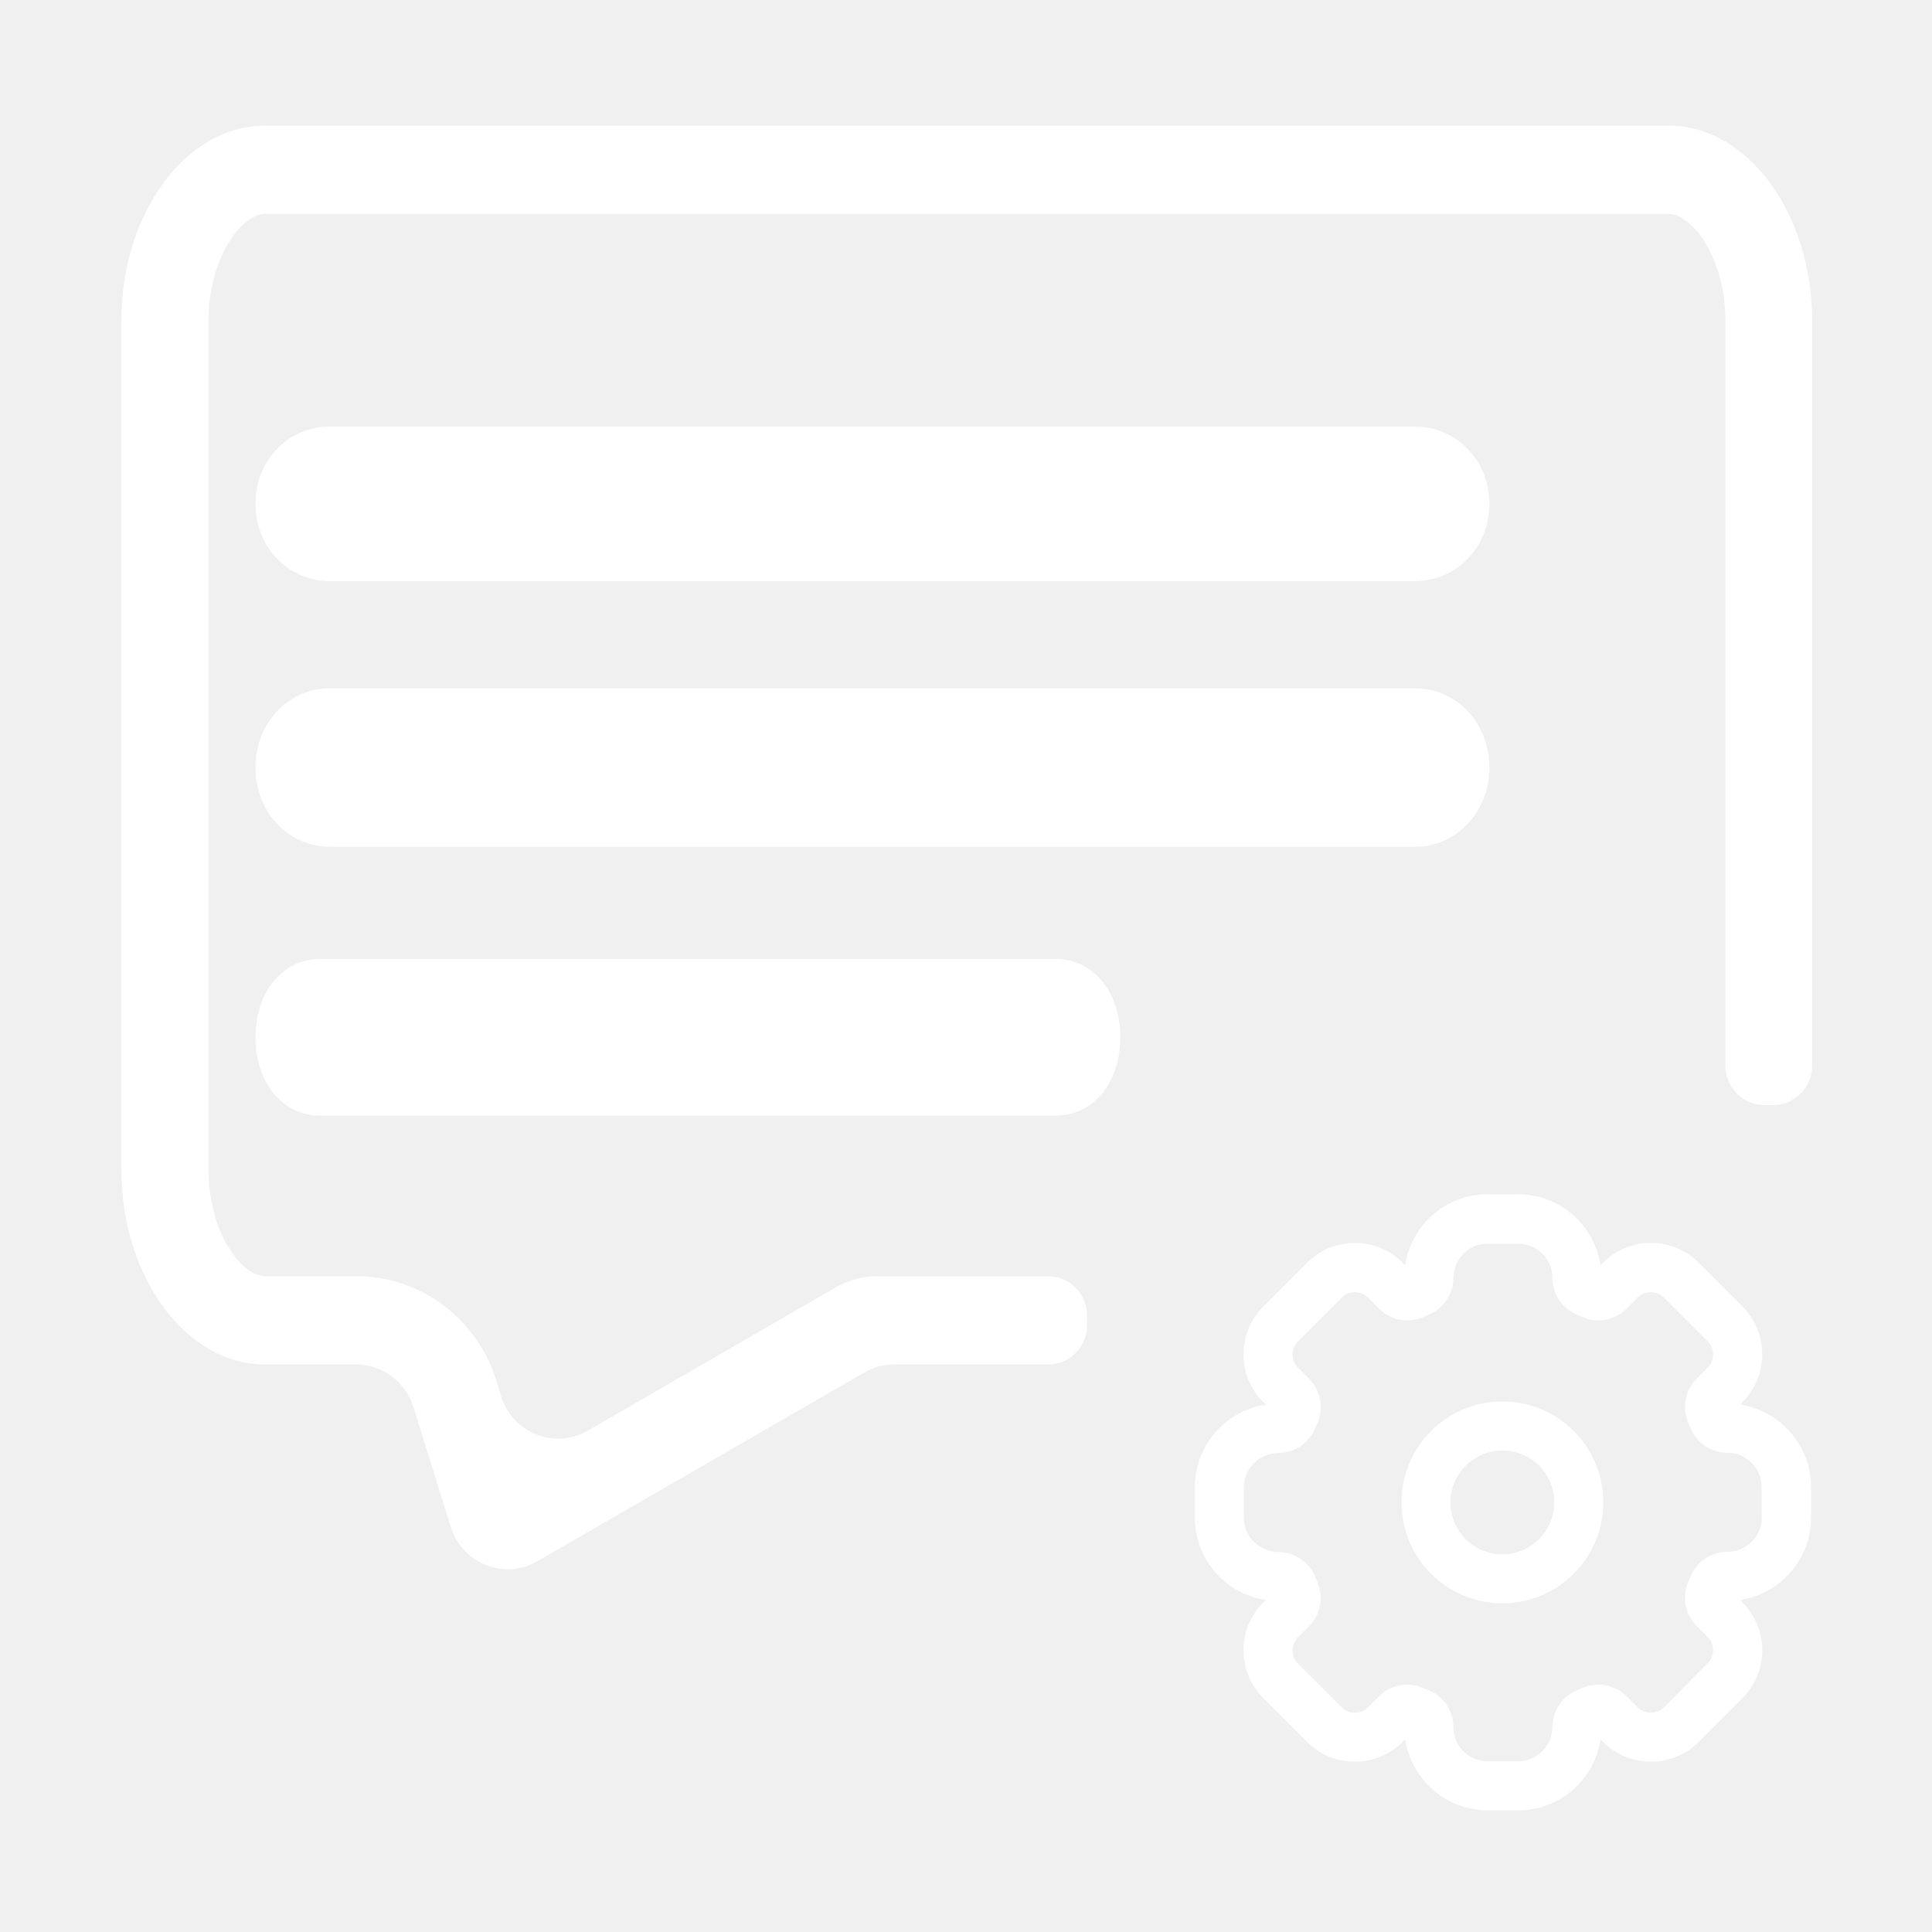
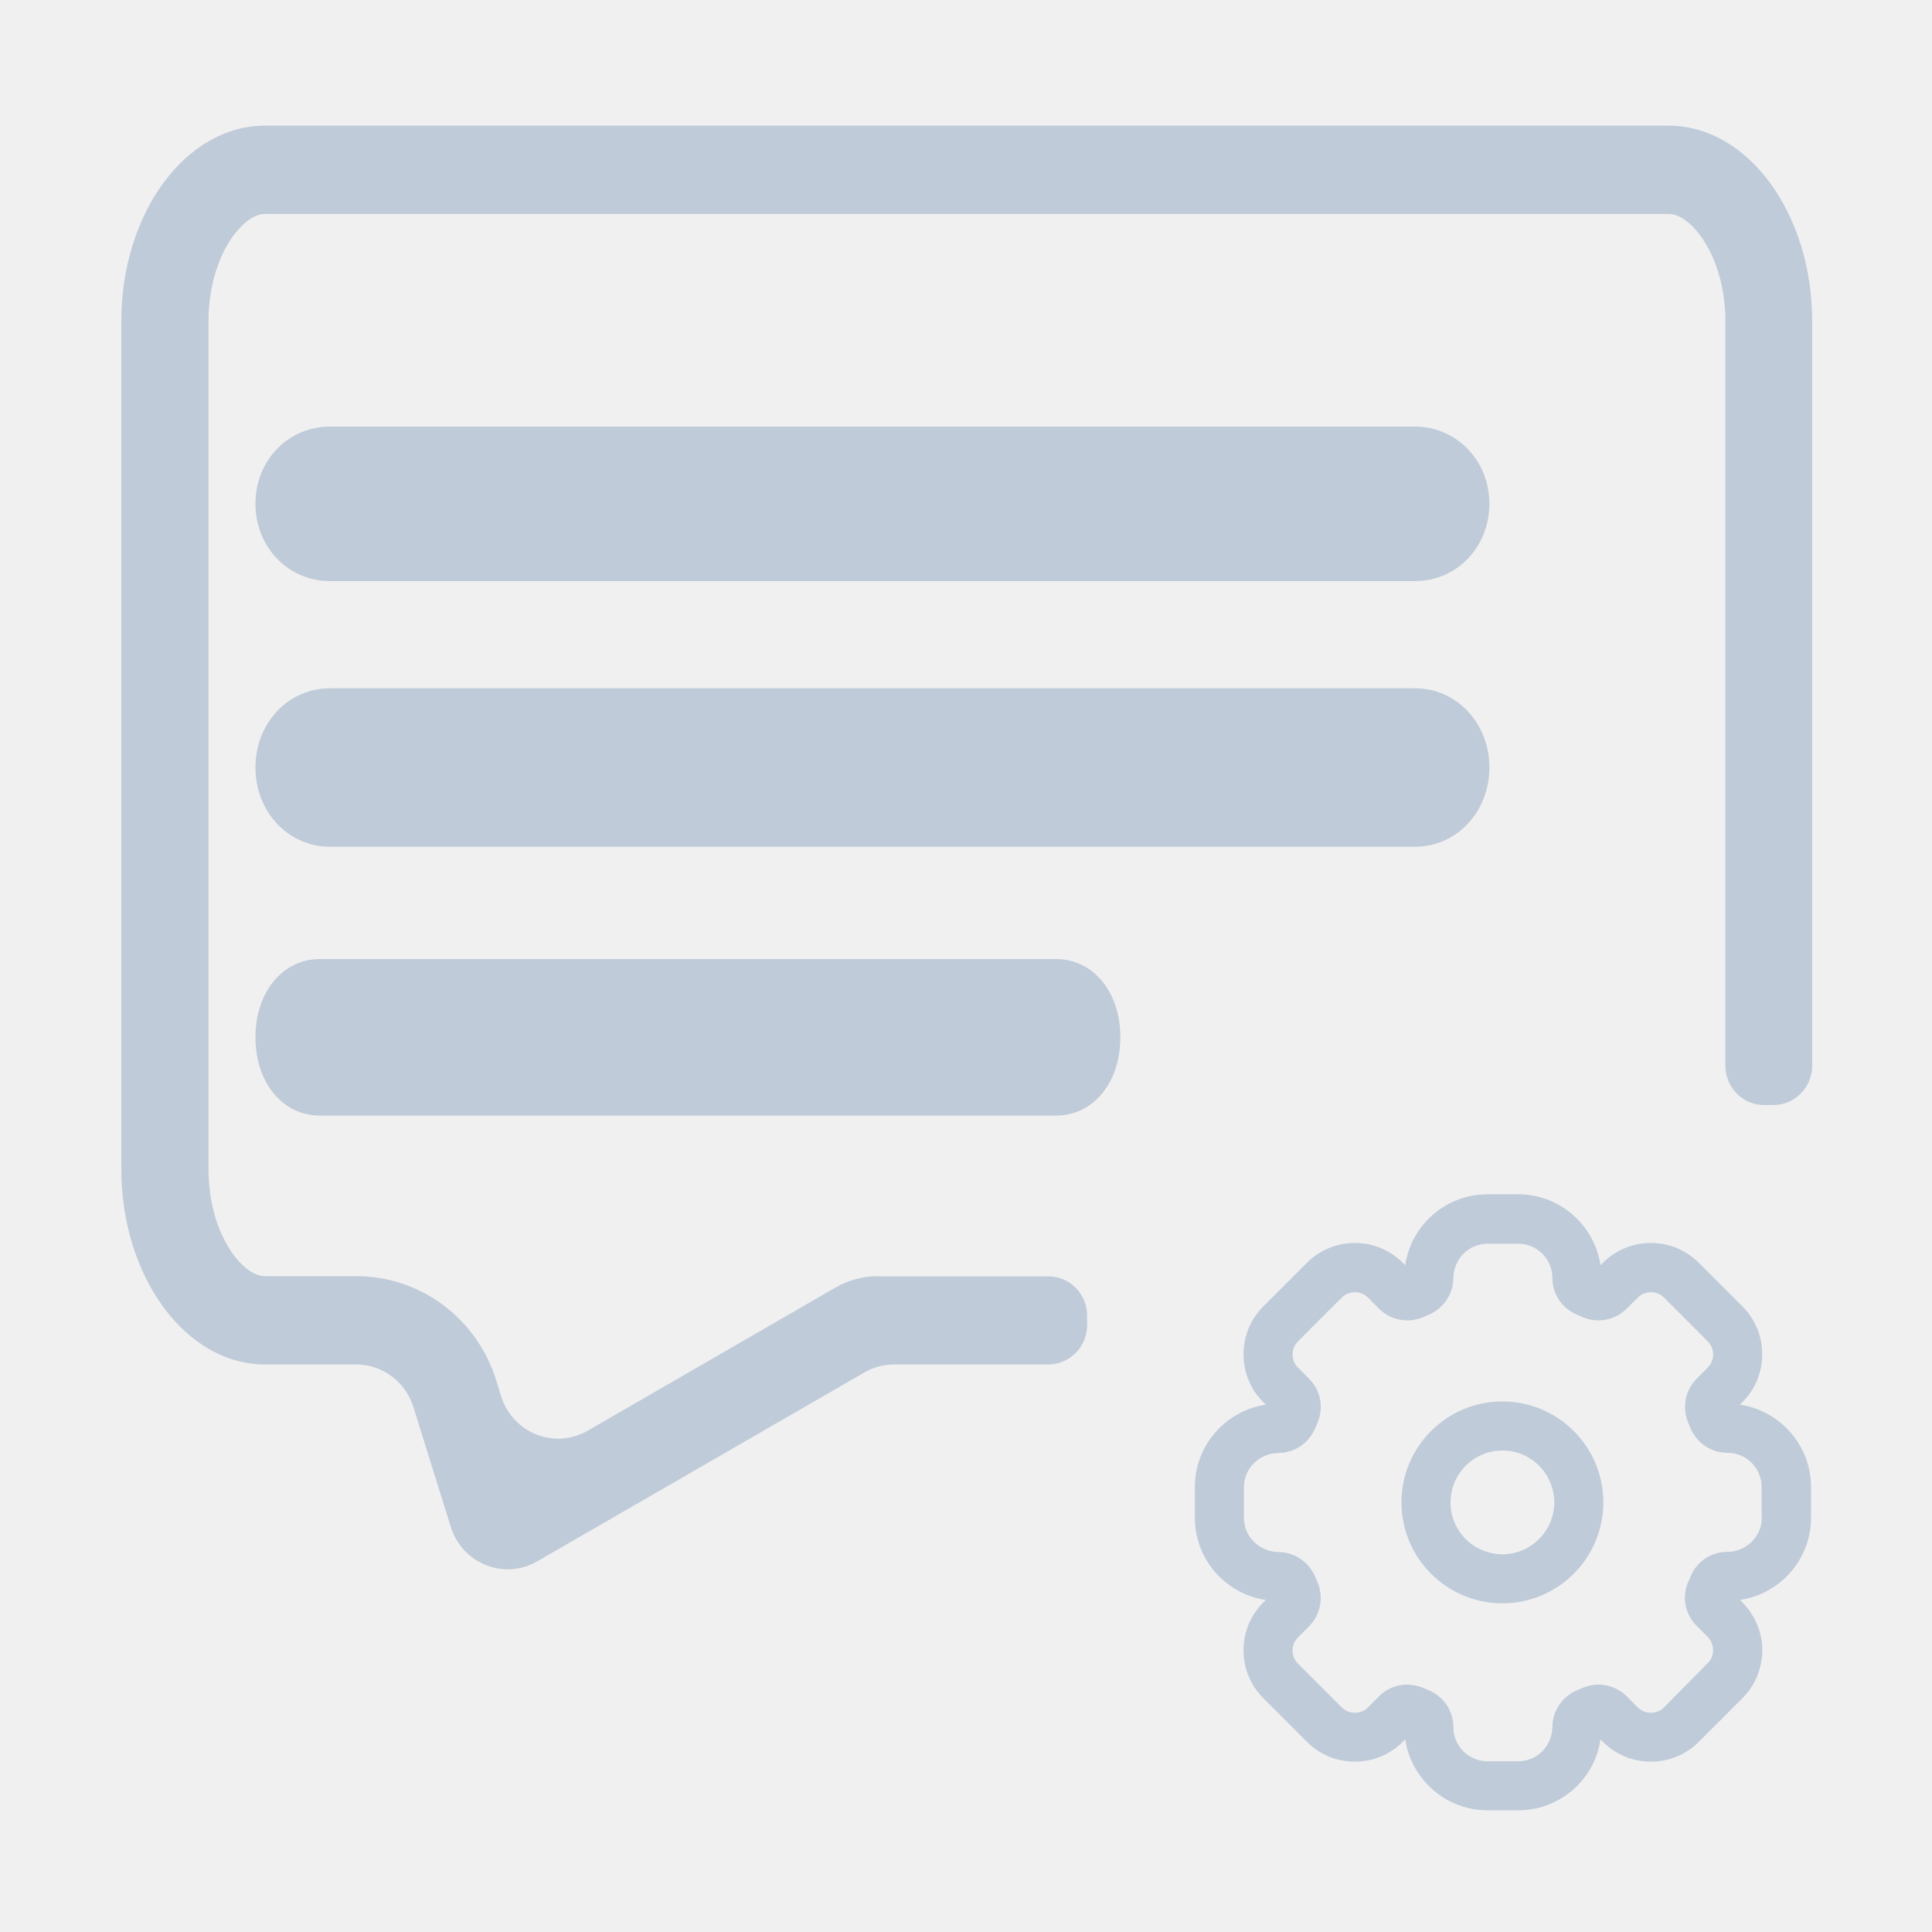
- <svg xmlns="http://www.w3.org/2000/svg" t="1583134148289" class="icon" viewBox="0 0 1024 1024" version="1.1" p-id="12945" width="200" height="200">
+ <svg xmlns="http://www.w3.org/2000/svg" t="1583198063344" class="icon" viewBox="0 0 1024 1024" version="1.1" p-id="9819" width="200" height="200">
  <defs>
    <style type="text/css" />
  </defs>
-   <path d="M465.4 676.4c-8 0-15.8 2.1-22.7 6.1l-131.2 75.8c-17.6 10.1-39.8 1.3-45.9-18.3l-2.6-8.4c-10.2-32.9-40.2-55.2-74.1-55.2h-48.4c-7.6 0-14.4-8.1-16.9-11.6-8.4-11.4-13.1-27.9-13.1-45.3V170.3c0-17.4 4.8-33.9 13.1-45.3 2.6-3.5 9.3-11.6 16.9-11.6h743.9c7.6 0 14.4 8.1 16.9 11.6 8.4 11.4 13.2 27.9 13.2 45.3v394.5c0 11.6 9.2 20.9 20.6 20.9h4.8c11.4 0 20.6-9.4 20.6-20.9V170.3c0-57.2-34.1-103.7-76.1-103.7h-744c-42 0-76.1 46.4-76.1 103.7v449.2c0 57.2 34.1 103.7 76.1 103.7h48.4c13.8 0 26.1 9.1 30.3 22.5l19.8 63.5c6.1 19.6 28.4 28.5 45.9 18.3l173.4-100.1c4.8-2.8 10.2-4.2 15.7-4.2h81.7c11.4 0 20.6-9.4 20.6-20.9v-4.9c0-11.6-9.2-20.9-20.6-20.9h-90.2z" p-id="12946" fill="#ffffff" />
-   <path d="M749.9 308h-575c-22.1 0-39.5-18-39.5-41s17.3-40.9 39.5-40.9h575c22.1 0 39.5 18 39.5 40.9 0 23-17.3 41-39.5 41z m-568.1-39.1zM749.9 448.8h-575c-22.1 0-39.5-18.5-39.5-42s17.3-42 39.5-42h575c22.1 0 39.5 18.4 39.5 42 0 23.5-17.3 42-39.5 42z m0-41.2zM559.6 591.3h-390c-19.8 0-34.2-17.4-34.2-41.5 0-24 14.4-41.5 34.2-41.5h390c19.8 0 34.2 17.4 34.2 41.5s-14.4 41.5-34.2 41.5z m0-40.6z" p-id="12947" fill="#ffffff" />
-   <path d="M796.3 742.8c-29.5 0-53.5 24-53.5 53.5s24 53.5 53.5 53.5 53.5-24 53.5-53.5c0-29.6-24-53.5-53.5-53.5z m0 81c-15.2 0-27.5-12.3-27.5-27.5 0-15.1 12.3-27.5 27.5-27.5s27.5 12.3 27.5 27.5c0 15.1-12.3 27.5-27.5 27.5z" p-id="12948" fill="#ffffff" />
-   <path d="M922.2 744.5l1.3-1.3c6.8-6.8 10.5-15.8 10.5-25.4 0-9.6-3.7-18.6-10.5-25.4l-23.1-23.1c-6.8-6.8-15.8-10.5-25.4-10.5s-18.6 3.7-25.4 10.5l-1.3 1.3c-3.2-21.2-21.5-37.6-43.6-37.6h-16.3c-22.1 0-40.5 16.3-43.6 37.6l-1.3-1.3c-6.8-6.8-15.8-10.5-25.4-10.5-9.6 0-18.6 3.7-25.4 10.5l-23.1 23.1c-6.8 6.8-10.5 15.8-10.5 25.4 0 9.6 3.7 18.7 10.5 25.4l1.3 1.3c-21.2 3.2-37.6 21.5-37.6 43.6v16.3c0 22.1 16.3 40.5 37.6 43.6l-1.3 1.3c-6.8 6.8-10.5 15.8-10.5 25.4 0 9.6 3.7 18.6 10.5 25.4l23.1 23.1c6.8 6.8 15.8 10.5 25.4 10.5 9.6 0 18.6-3.7 25.4-10.5l1.3-1.3c3.2 21.2 21.5 37.6 43.6 37.6h16.3c22.1 0 40.5-16.3 43.6-37.6l1.3 1.3c6.8 6.8 15.8 10.5 25.4 10.5 9.6 0 18.6-3.7 25.4-10.5l23.1-23.1c7.3-7.3 11-17.1 10.5-27.5-0.5-9-4.6-17.4-10.9-23.8l-0.8-0.8c21.2-3.2 37.6-21.5 37.6-43.6v-16.3c-0.1-22.1-16.5-40.5-37.7-43.6z m11.6 59.9c0 10-8.2 18.1-18.3 18.1-8.7 0-16.4 5.3-19.6 13.4-0.3 0.9-0.7 1.7-1.1 2.5-3.5 8.1-1.7 17.2 4.5 23.4l5.6 5.6c1.7 1.7 2.8 3.8 3 6.2 0.3 3.1-0.7 5.9-2.9 8l-23 23.3c-1.9 1.9-4.3 2.9-7 2.9s-5.1-1-7-2.9l-5.8-5.8c-6.2-6.2-15.5-7.9-23.6-4.4l-2.1 0.9c-8.2 3.2-13.6 10.9-13.7 19.6-0.1 10.1-8 18.3-18.1 18.3h-16.3c-10 0-18.1-8.1-18.1-18.1 0-8.8-5.4-16.6-13.6-19.8-0.7-0.3-1.4-0.6-2.2-0.9-2.8-1.2-5.8-1.8-8.7-1.8-5.5 0-10.9 2.1-14.9 6.2l-5.8 5.8c-1.9 1.9-4.3 2.9-7 2.9s-5.1-1-7-2.9L688 881.8c-1.9-1.9-2.9-4.3-2.9-7s1-5.1 2.9-7l5.8-5.8c6.2-6.2 7.9-15.5 4.4-23.6l-0.9-2.1c-3.2-8.2-10.9-13.6-19.6-13.7-10.1-0.1-18.4-8-18.4-18.1v-16.3c0-10.1 8.3-18 18.4-18.1 8.7-0.1 16.4-5.4 19.6-13.7l0.9-2.1c3.6-8.1 1.8-17.4-4.4-23.6l-5.8-5.8c-1.9-1.9-2.9-4.3-2.9-7s1-5.1 2.9-7l23.1-23.1c1.9-1.9 4.3-2.9 7-2.9s5.1 1 7 2.9l5.8 5.8c6.2 6.2 15.5 8 23.6 4.4l2.1-0.9c8.2-3.2 13.6-10.9 13.7-19.6 0.1-10.1 8-18.3 18.1-18.3h16.3c10 0 18.1 8.1 18.1 18.1 0 8.8 5.4 16.6 13.7 19.8l2.1 0.9c8.1 3.6 17.4 1.8 23.6-4.4l5.8-5.8c1.9-1.9 4.3-2.9 7-2.9s5.1 1 7 2.9l23.1 23.1c1.9 1.9 2.9 4.3 2.9 7s-1 5.1-2.9 7l-5.8 5.8c-6.2 6.2-7.9 15.5-4.4 23.6l0.9 2.1c3.2 8.3 11 13.6 19.8 13.6 10 0 18.1 8.1 18.1 18.1v16.3z" p-id="12949" fill="#ffffff" />
+   <path d="M465.4 676.4c-8 0-15.8 2.1-22.7 6.1l-131.2 75.8c-17.6 10.1-39.8 1.3-45.9-18.3l-2.6-8.4c-10.2-32.9-40.2-55.2-74.1-55.2h-48.4c-7.6 0-14.4-8.1-16.9-11.6-8.4-11.4-13.1-27.9-13.1-45.3V170.3c0-17.4 4.8-33.9 13.1-45.3 2.6-3.5 9.3-11.6 16.9-11.6h743.9c7.6 0 14.4 8.1 16.9 11.6 8.4 11.4 13.2 27.9 13.2 45.3v394.5c0 11.6 9.2 20.9 20.6 20.9h4.8c11.4 0 20.6-9.4 20.6-20.9V170.3c0-57.2-34.1-103.7-76.1-103.7h-744c-42 0-76.1 46.4-76.1 103.7v449.2c0 57.2 34.1 103.7 76.1 103.7h48.4c13.8 0 26.1 9.1 30.3 22.5l19.8 63.5c6.1 19.6 28.4 28.5 45.9 18.3l173.4-100.1c4.8-2.8 10.2-4.2 15.7-4.2h81.7c11.4 0 20.6-9.4 20.6-20.9v-4.9c0-11.6-9.2-20.9-20.6-20.9h-90.2z" p-id="9820" fill="#BFCBD9" />
+   <path d="M749.9 308h-575c-22.1 0-39.5-18-39.5-41s17.3-40.9 39.5-40.9h575c22.1 0 39.5 18 39.5 40.9 0 23-17.3 41-39.5 41z m-568.1-39.1zM749.9 448.8h-575c-22.1 0-39.5-18.5-39.5-42s17.3-42 39.5-42h575c22.1 0 39.5 18.4 39.5 42 0 23.5-17.3 42-39.5 42z m0-41.2zM559.6 591.3h-390c-19.8 0-34.2-17.4-34.2-41.5 0-24 14.4-41.5 34.2-41.5h390c19.8 0 34.2 17.4 34.2 41.5s-14.4 41.5-34.2 41.5z m0-40.6z" p-id="9821" fill="#BFCBD9" />
+   <path d="M796.3 742.8c-29.5 0-53.5 24-53.5 53.5s24 53.5 53.5 53.5 53.5-24 53.5-53.5c0-29.6-24-53.5-53.5-53.5z m0 81c-15.2 0-27.5-12.3-27.5-27.5 0-15.1 12.3-27.5 27.5-27.5s27.5 12.3 27.5 27.5c0 15.1-12.3 27.5-27.5 27.5z" p-id="9822" fill="#BFCBD9" />
+   <path d="M922.2 744.5l1.3-1.3c6.8-6.8 10.5-15.8 10.5-25.4 0-9.6-3.7-18.6-10.5-25.4l-23.1-23.1c-6.8-6.8-15.8-10.5-25.4-10.5s-18.6 3.7-25.4 10.5l-1.3 1.3c-3.2-21.2-21.5-37.6-43.6-37.6h-16.3c-22.1 0-40.5 16.3-43.6 37.6l-1.3-1.3c-6.8-6.8-15.8-10.5-25.4-10.5-9.6 0-18.6 3.7-25.4 10.5l-23.1 23.1c-6.8 6.8-10.5 15.8-10.5 25.4 0 9.6 3.7 18.7 10.5 25.4l1.3 1.3c-21.2 3.2-37.6 21.5-37.6 43.6v16.3c0 22.1 16.3 40.5 37.6 43.6l-1.3 1.3c-6.8 6.8-10.5 15.8-10.5 25.4 0 9.6 3.7 18.6 10.5 25.4l23.1 23.1c6.8 6.8 15.8 10.5 25.4 10.5 9.6 0 18.6-3.7 25.4-10.5l1.3-1.3c3.2 21.2 21.5 37.6 43.6 37.6h16.3c22.1 0 40.5-16.3 43.6-37.6l1.3 1.3c6.8 6.8 15.8 10.5 25.4 10.5 9.6 0 18.6-3.7 25.4-10.5l23.1-23.1c7.3-7.3 11-17.1 10.5-27.5-0.5-9-4.6-17.4-10.9-23.8l-0.8-0.8c21.2-3.2 37.6-21.5 37.6-43.6v-16.3c-0.1-22.1-16.5-40.5-37.7-43.6z m11.6 59.9c0 10-8.2 18.1-18.3 18.1-8.7 0-16.4 5.3-19.6 13.4-0.3 0.9-0.7 1.7-1.1 2.5-3.5 8.1-1.7 17.2 4.5 23.4l5.6 5.6c1.7 1.7 2.8 3.8 3 6.2 0.3 3.1-0.7 5.9-2.9 8l-23 23.3c-1.9 1.9-4.3 2.9-7 2.9s-5.1-1-7-2.9l-5.8-5.8c-6.2-6.2-15.5-7.9-23.6-4.4l-2.1 0.9c-8.2 3.2-13.6 10.9-13.7 19.6-0.1 10.1-8 18.3-18.1 18.3h-16.3c-10 0-18.1-8.1-18.1-18.1 0-8.8-5.4-16.6-13.6-19.8-0.7-0.3-1.4-0.6-2.2-0.9-2.8-1.2-5.8-1.8-8.7-1.8-5.5 0-10.9 2.1-14.9 6.2l-5.8 5.8c-1.9 1.9-4.3 2.9-7 2.9s-5.1-1-7-2.9L688 881.8c-1.9-1.9-2.9-4.3-2.9-7s1-5.1 2.9-7l5.8-5.8c6.2-6.2 7.9-15.5 4.4-23.6l-0.9-2.1c-3.2-8.2-10.9-13.6-19.6-13.7-10.1-0.1-18.4-8-18.4-18.1v-16.3c0-10.1 8.3-18 18.4-18.1 8.7-0.1 16.4-5.4 19.6-13.7l0.9-2.1c3.6-8.1 1.8-17.4-4.4-23.6l-5.8-5.8c-1.9-1.9-2.9-4.3-2.9-7s1-5.1 2.9-7l23.1-23.1c1.9-1.9 4.3-2.9 7-2.9s5.1 1 7 2.9l5.8 5.8c6.2 6.2 15.5 8 23.6 4.4l2.1-0.9c8.2-3.2 13.6-10.9 13.7-19.6 0.1-10.1 8-18.3 18.1-18.3h16.3c10 0 18.1 8.1 18.1 18.1 0 8.8 5.4 16.6 13.7 19.8l2.1 0.9c8.1 3.6 17.4 1.8 23.6-4.4l5.8-5.8c1.9-1.9 4.3-2.9 7-2.9s5.1 1 7 2.9l23.1 23.1c1.9 1.9 2.9 4.3 2.9 7s-1 5.1-2.9 7l-5.8 5.8c-6.2 6.2-7.9 15.5-4.4 23.6l0.9 2.1c3.2 8.3 11 13.6 19.8 13.6 10 0 18.1 8.1 18.1 18.1v16.3z" p-id="9823" fill="#BFCBD9" />
</svg>
